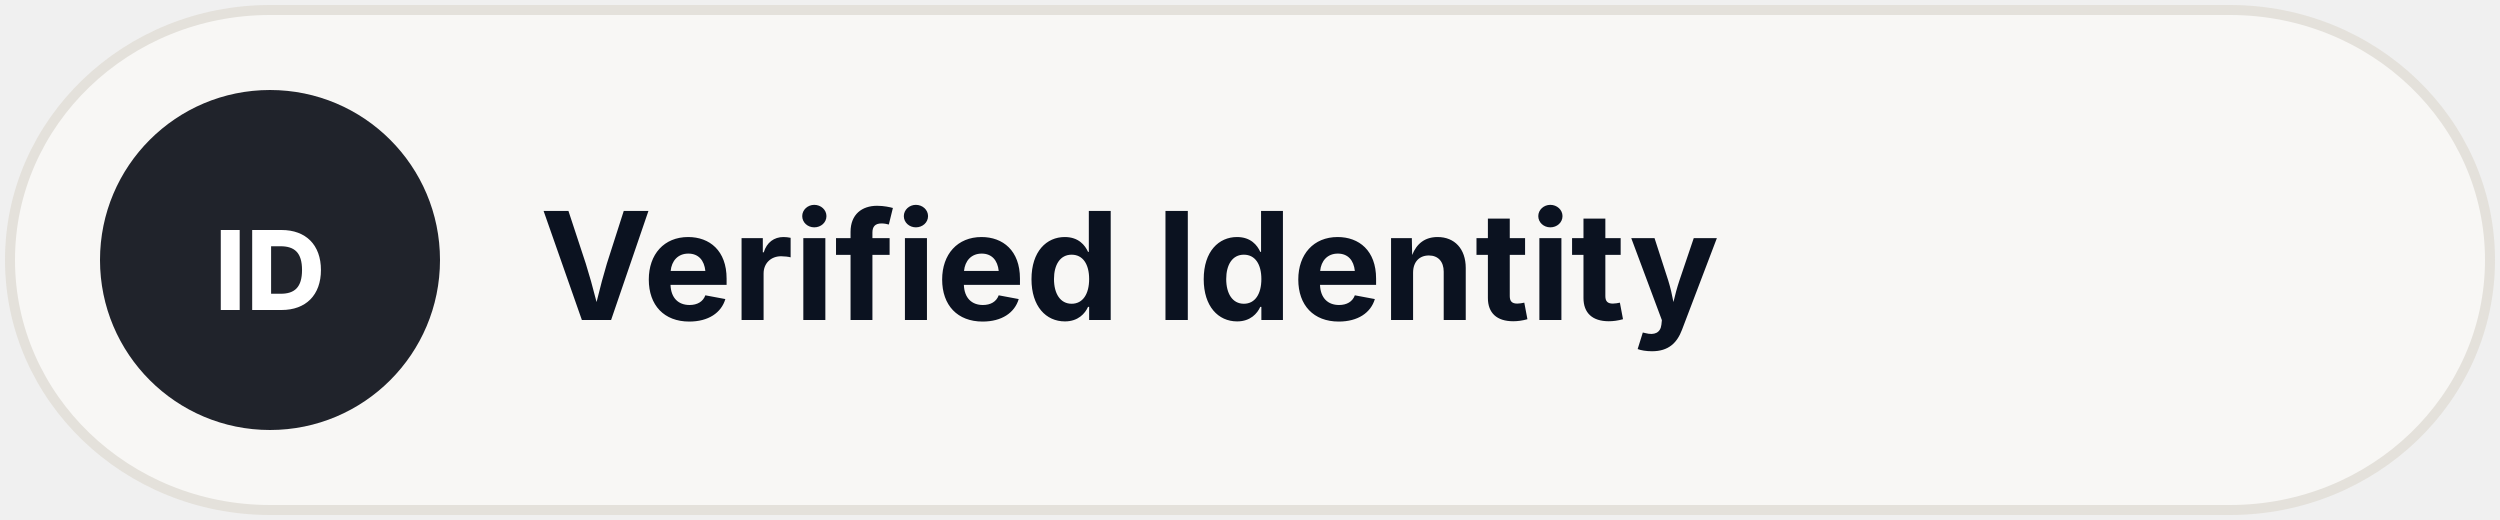
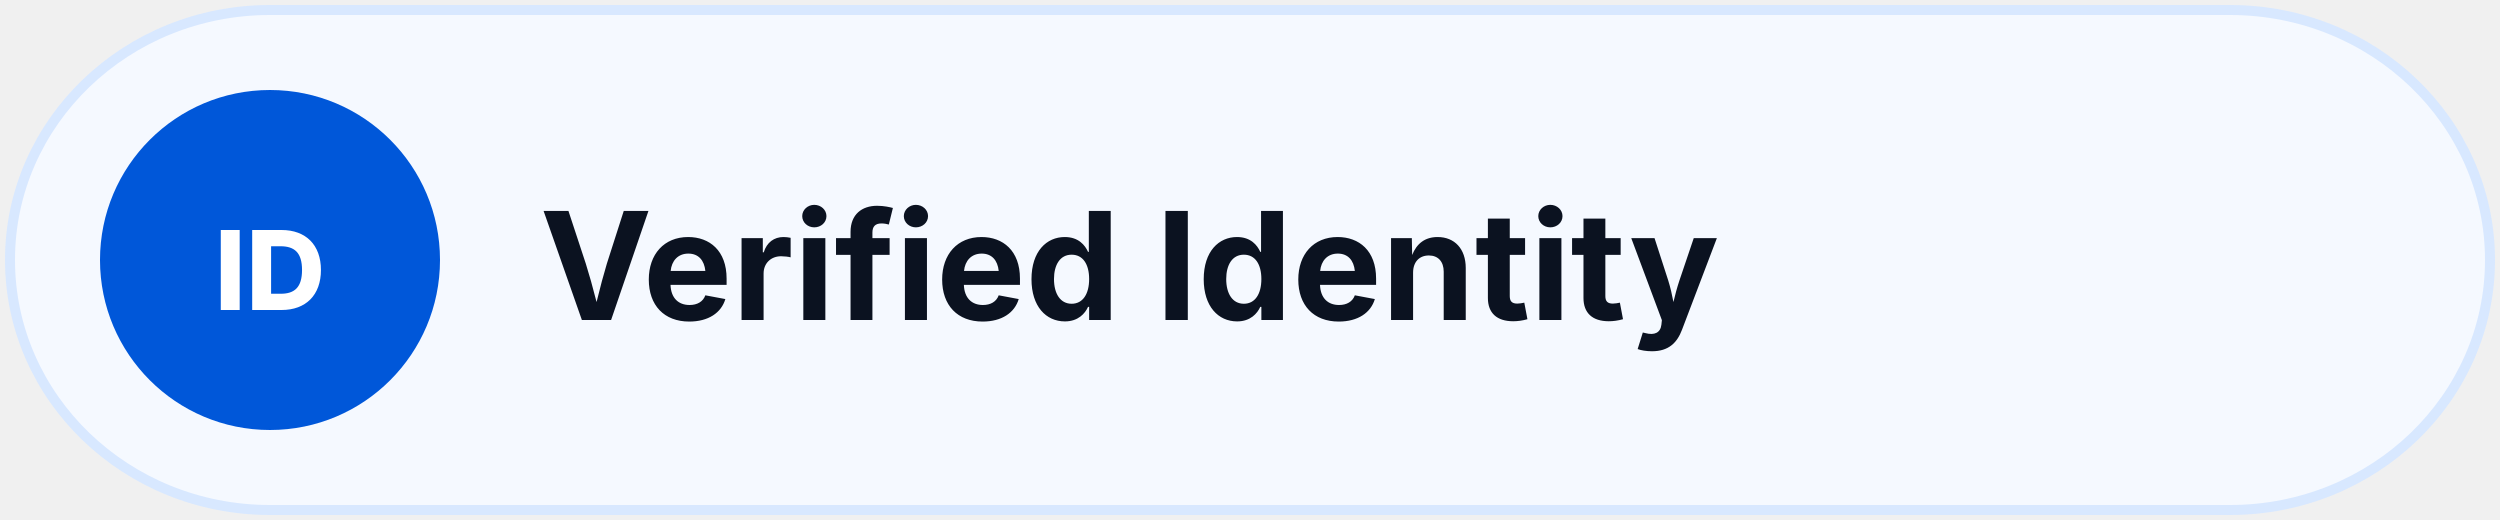
<svg xmlns="http://www.w3.org/2000/svg" viewBox="0 0 250 52">
-   <rect x="1" y="1" width="248" height="50" rx="26" fill="#F8F7F5" stroke="#E4E1DB" />
-   <circle cx="27" cy="26" r="17" fill="#20232B" />
+   <rect x="1" y="1" width="248" height="50" rx="26" fill="#F5F9FF" stroke="#D8E8FF" />
+   <circle cx="27" cy="26" r="17" fill="#0057D9" />
  <text x="27" y="31" text-anchor="middle" font-family="Inter,Arial,sans-serif" font-size="11" font-weight="800" fill="white">ID</text>
  <text x="54" y="32" font-family="Inter,Arial,sans-serif" font-size="15" font-weight="700" fill="#0B1220">Verified Identity</text>
</svg>
